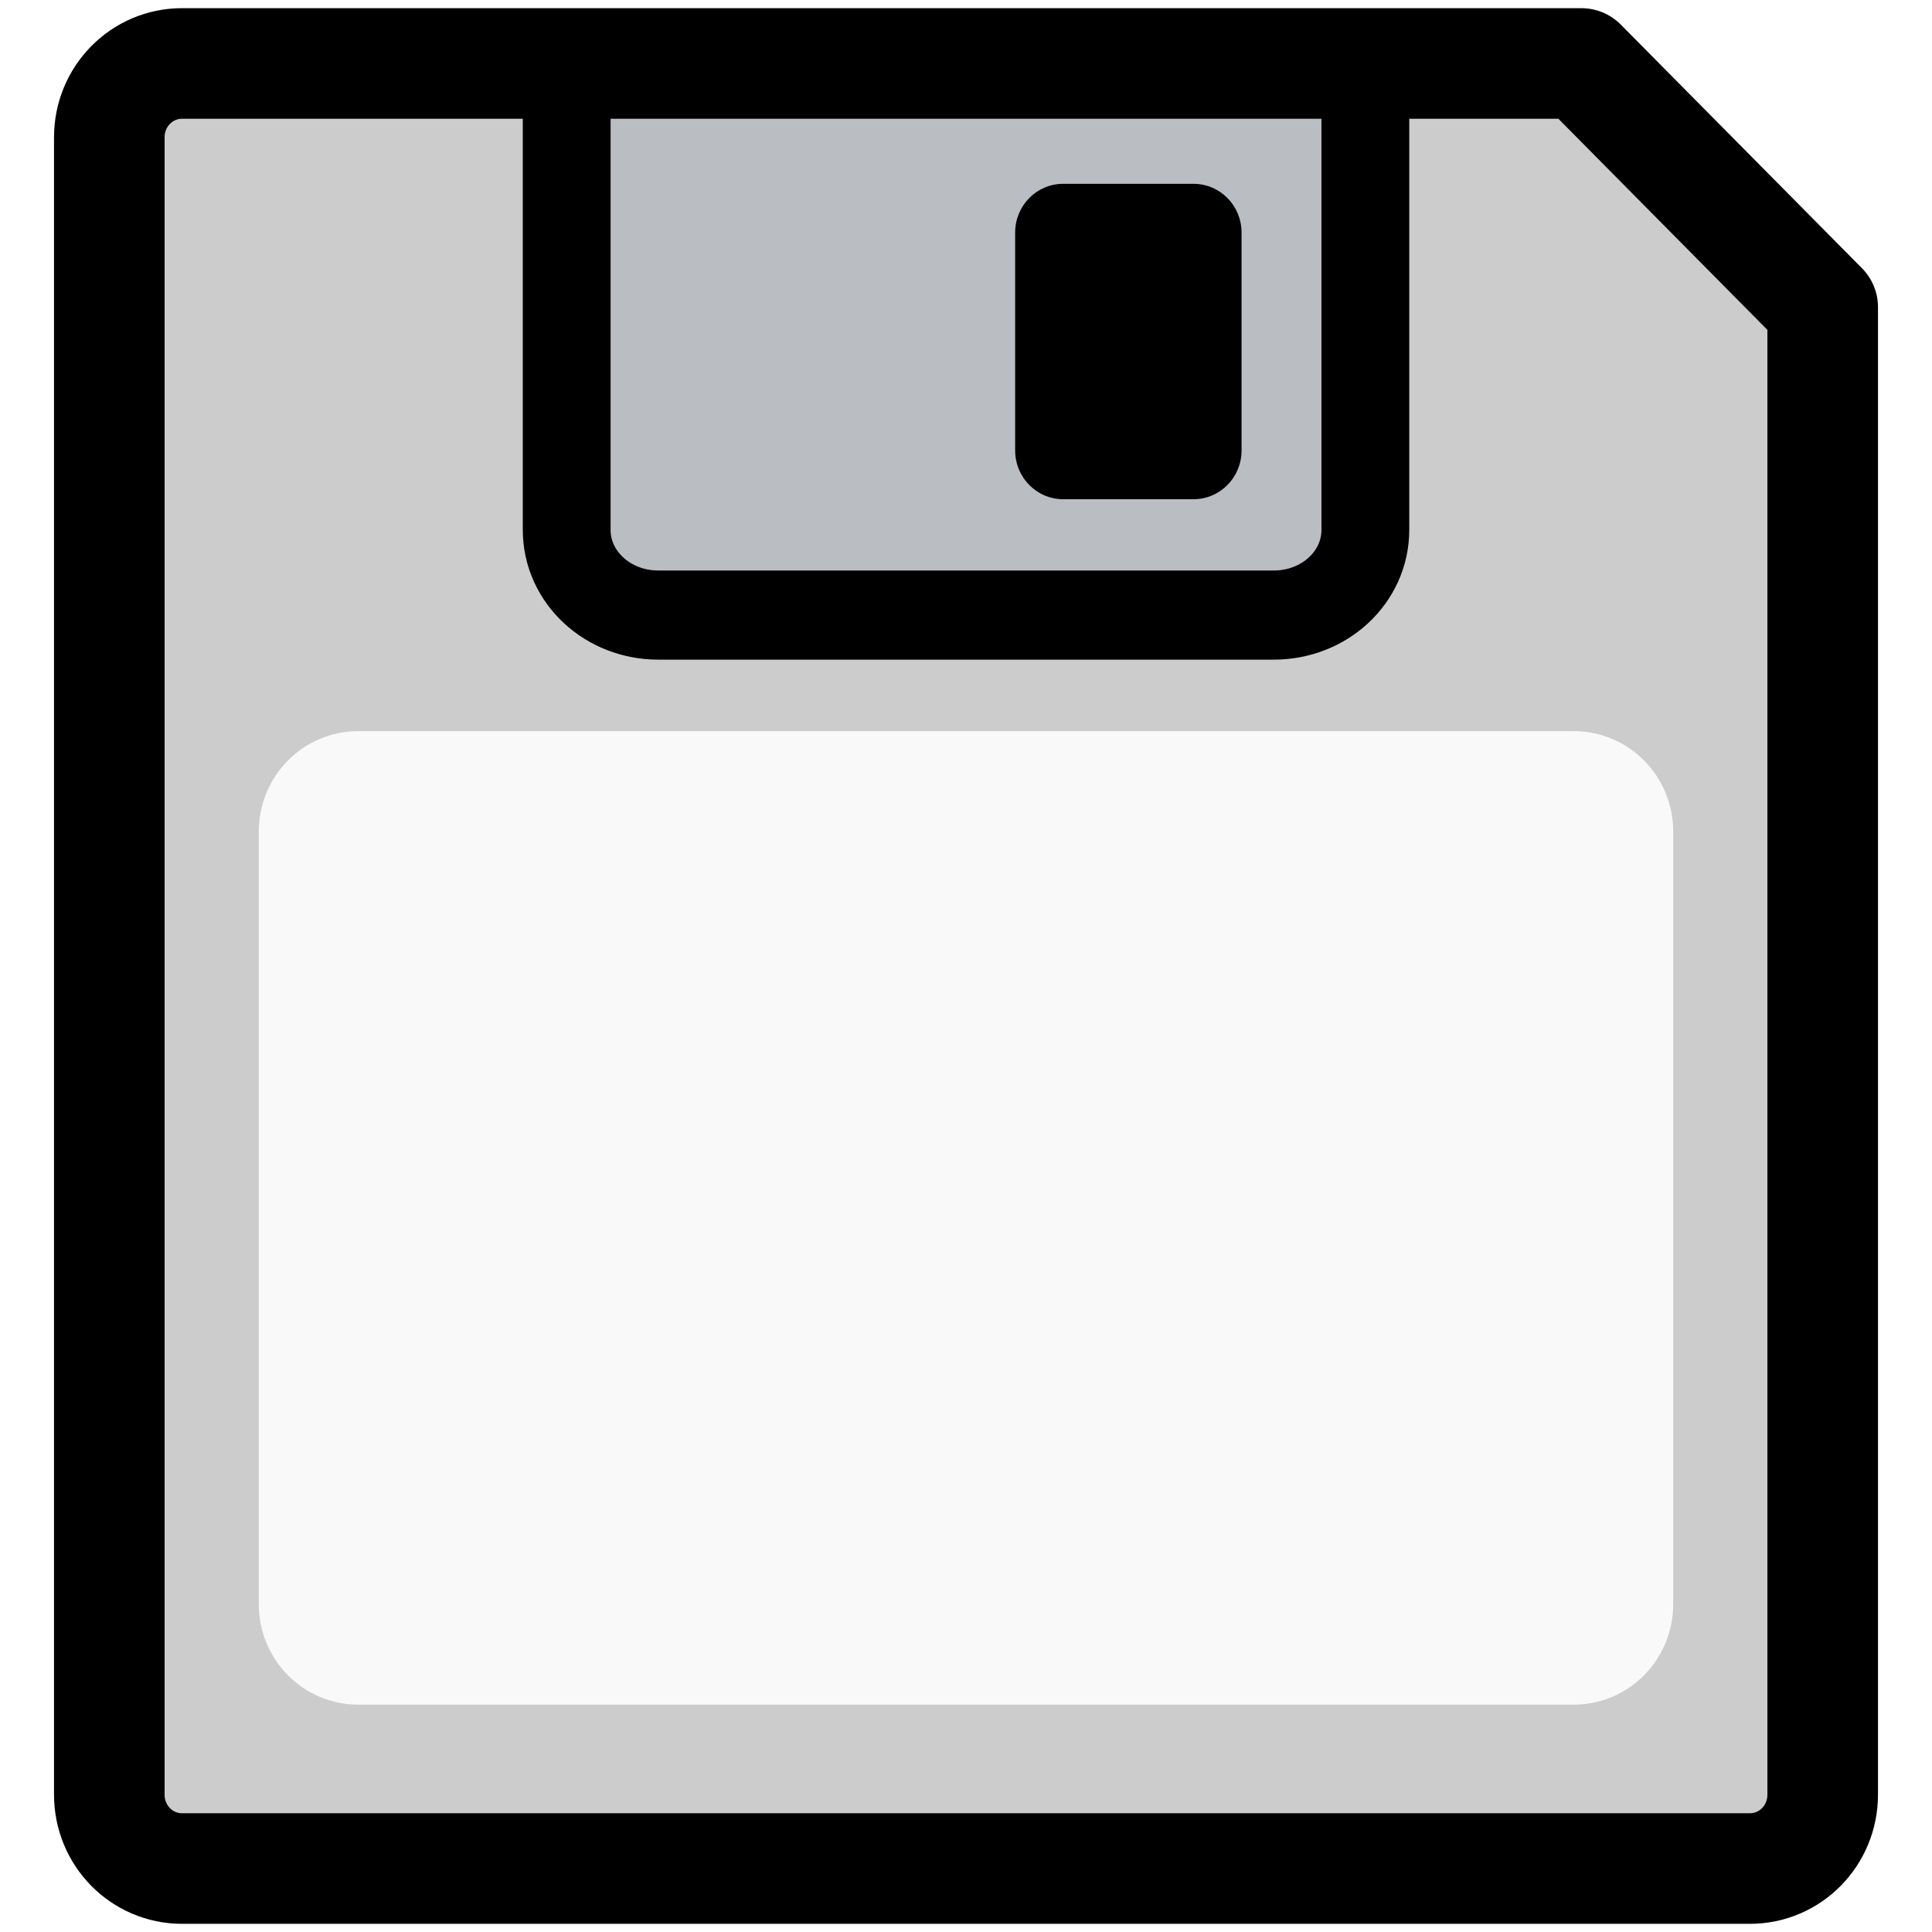
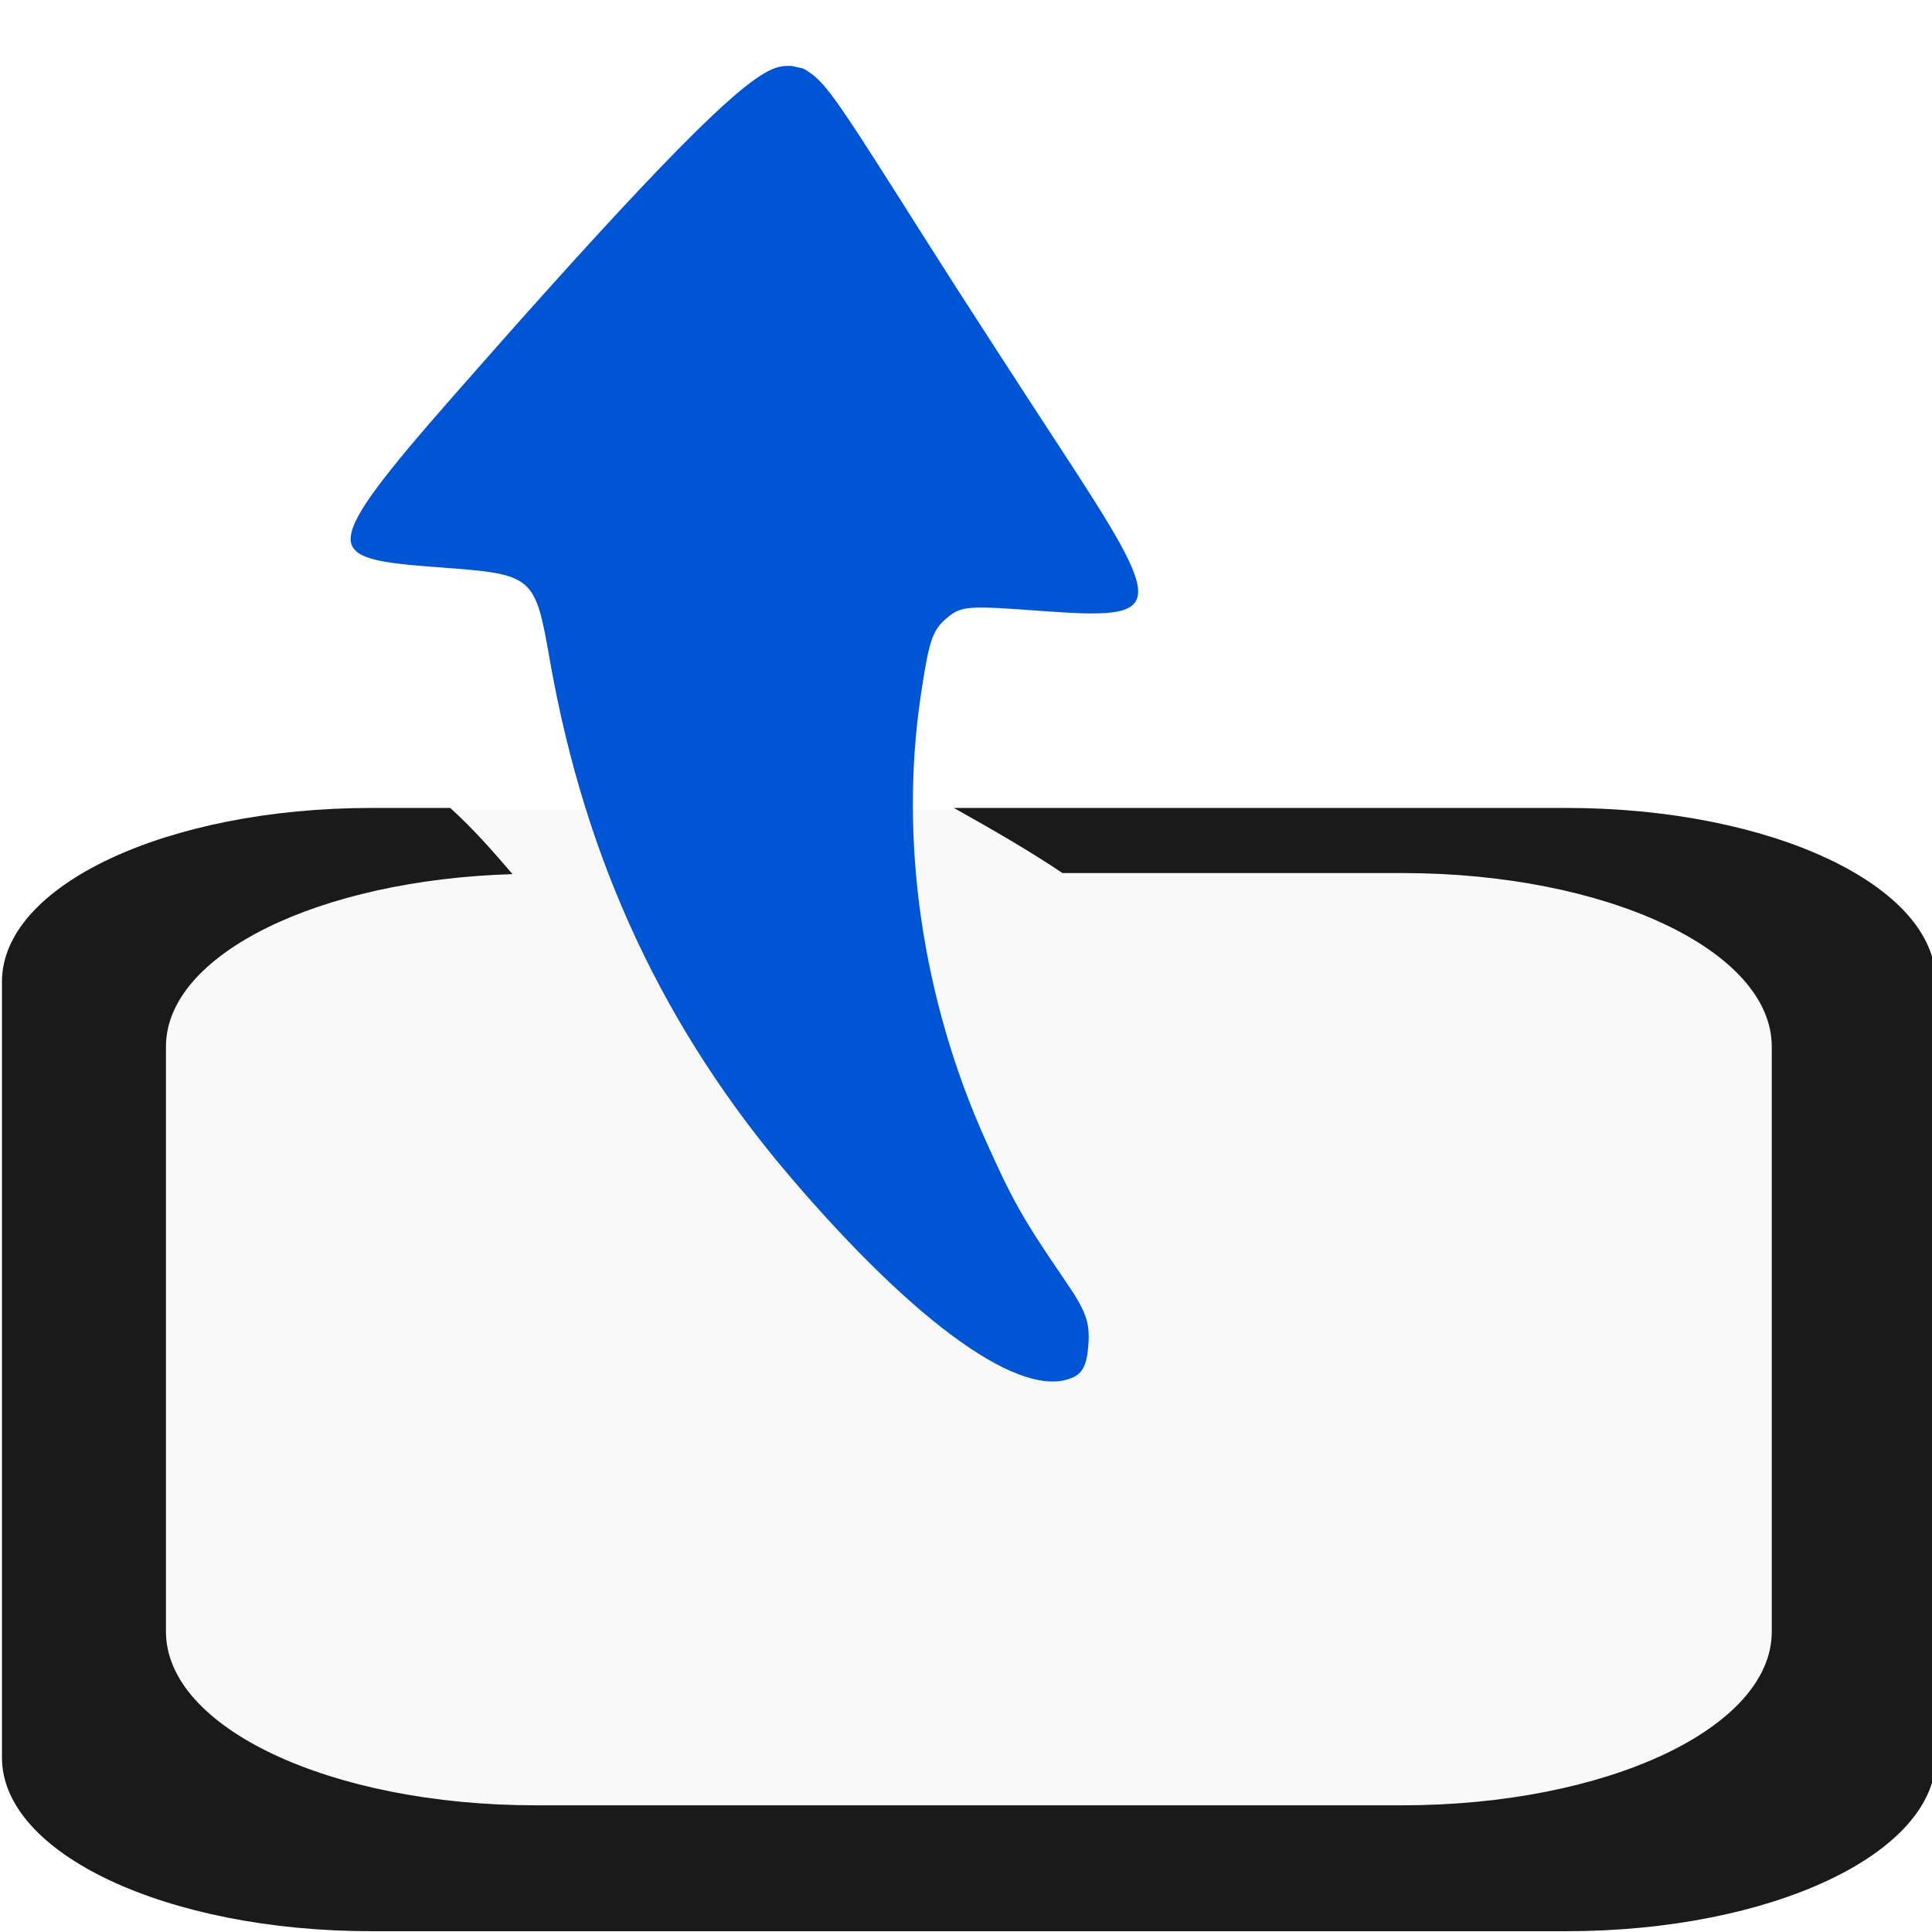
- <svg xmlns="http://www.w3.org/2000/svg" id="svg1" viewBox="0 0 512 512" _SVGFile__filename="oldscale/devices/3floppy_mount.svg" version="1.0" y="0" x="0" width="512" height="512">
-   <defs id="defs13" />
-   <path id="path646" style="fill:#cccccc;fill-rule:evenodd;stroke-width:9.721;stroke-linecap:round;stroke-linejoin:round" d="m 48.262,16.817 c -10.69,0 -19.296,8.736 -19.296,19.587 V 475.595 c 0,10.851 8.606,19.587 19.296,19.587 H 463.738 c 10.69,0 19.296,-8.736 19.296,-19.587 V 81.397 L 419.106,16.822 H 48.262 Z" />
-   <g id="g1077" transform="matrix(-9.308348,0,0,9.44885,510.7886,-27.45402)">
-     <path id="path655" style="fill:#babec3;fill-rule:evenodd;stroke:#000000;stroke-width:2.555;stroke-linecap:round;stroke-linejoin:round" transform="matrix(0.97845,0,0,0.97845,0.43127,0.25189)" d="m 15.914,4.659 v 13.242 c 0,1.353 1.188,2.442 2.665,2.442 h 17.908 c 1.477,0 2.666,-1.089 2.666,-2.442 V 4.659" />
-     <path id="rect656" style="fill:#000000;fill-rule:evenodd;stroke-width:1.25;stroke-linecap:round;stroke-linejoin:round" transform="matrix(0.97845,0,0,0.97845,0.43127,0.25189)" d="m 20.916,7.981 c -0.775,0 -1.4,0.624 -1.4,1.399 v 6.243 c 0,0.775 0.625,1.399 1.4,1.399 h 3.788 c 0.776,0 1.4,-0.624 1.4,-1.399 V 9.38 c 0,-0.775 -0.624,-1.399 -1.4,-1.399 z" />
-   </g>
-   <path id="path659" style="fill:none;stroke:#000000;stroke-width:29.306;stroke-linecap:round;stroke-linejoin:round" d="m 48.262,16.817 c -10.69,0 -19.296,8.736 -19.296,19.587 V 475.595 c 0,10.851 8.606,19.587 19.296,19.587 H 463.738 c 10.69,0 19.296,-8.736 19.296,-19.587 V 81.397 L 419.106,16.822 H 48.262 Z" />
-   <path id="rect731" style="fill:#f9f9f9;fill-rule:evenodd;stroke:#f9f9f9;stroke-width:15.464;stroke-linecap:round;stroke-linejoin:round;stroke-miterlimit:4;stroke-dasharray:none" d="m 94.97,201.485 c -10.342,0 -18.662,8.446 -18.662,18.944 v 204.648 c 0,10.498 8.32,18.944 18.662,18.944 H 417.03 c 10.342,0 18.662,-8.446 18.662,-18.944 V 220.43 c 0,-10.498 -8.32,-18.944 -18.662,-18.944 z" />
+ <svg xmlns="http://www.w3.org/2000/svg" id="svg2" viewBox="0 0 512 512" version="1.1" width="512" height="512">
+   <defs id="defs1544" />
+   <path style="fill:#f9f9f9;fill-opacity:1;stroke-width:12.576" d="m 29.379,460.77 c 0,24.942 39.17,45.021 87.826,45.021 h 283.782 c 48.655,0 87.826,-20.08 87.826,-45.021 V 259.578 c 0,-24.942 -39.17,-45.021 -87.826,-45.021 h -18.663 c -54.271,0.154 -67.454,0.263 -119.652,-0.002 H 117.212 c -48.655,0 -87.826,20.08 -87.826,45.021 v 201.192 z" id="path816" />
+   <path id="path2821" d="m 513.016,465.774 c 0,25.494 -43.694,46.018 -97.969,46.018 H 98.49 c -54.275,0 -97.969,-20.524 -97.969,-46.018 V 260.13 c 0,-25.494 43.694,-46.018 97.969,-46.018 h 20.818 c 6.309,5.706 11.404,11.596 16.518,17.542 -51.304,1.521 -91.846,21.234 -91.846,45.73 v 155.024 c 0,25.494 43.694,46.018 97.969,46.018 h 229.62 c 54.275,0 97.969,-20.524 97.969,-46.018 V 277.385 c 0,-25.494 -43.694,-46.018 -97.969,-46.018 h -90.01 c -8.858,-5.97 -18.771,-11.638 -28.779,-17.257 h 162.26 c 54.275,0 97.969,20.524 97.969,46.018 v 205.643 z" style="fill:#1a1a1a;fill-opacity:1;stroke-width:13.429" />
+   <path id="path2823" d="m 92.949,142.312 c 0.492,-5.846 9.128,-16.775 26.928,-37.069 77.858,-88.766 83.371,-87.827 89.874,-87.777 l 3.148,0.699 c 5.941,3.326 8.261,7.211 34.271,48.26 7.255,11.45 22.524,35.036 33.921,52.456 28.322,43.292 28.039,45.463 -5.245,43.015 -19.693,-1.449 -21.155,-1.375 -25.179,2.098 -3.658,3.157 -4.542,6.201 -6.645,20.283 -5.747,38.478 0.369,80.533 17.136,117.848 6.998,15.577 9.558,20.398 20.983,37.069 5.474,7.99 6.749,10.958 6.295,17.135 -0.403,5.591 -1.626,7.601 -4.196,8.743 -13.33,5.92 -41.01,-13.695 -74.488,-52.806 -33.719,-39.39 -54.651,-83.973 -63.996,-137.085 -3.998,-22.72 -4.133,-22.972 -29.375,-24.83 -16.005,-1.178 -23.92,-2.197 -23.431,-8.043 z" style="fill:#0055d4;fill-opacity:1;stroke-width:12.296" />
</svg>
